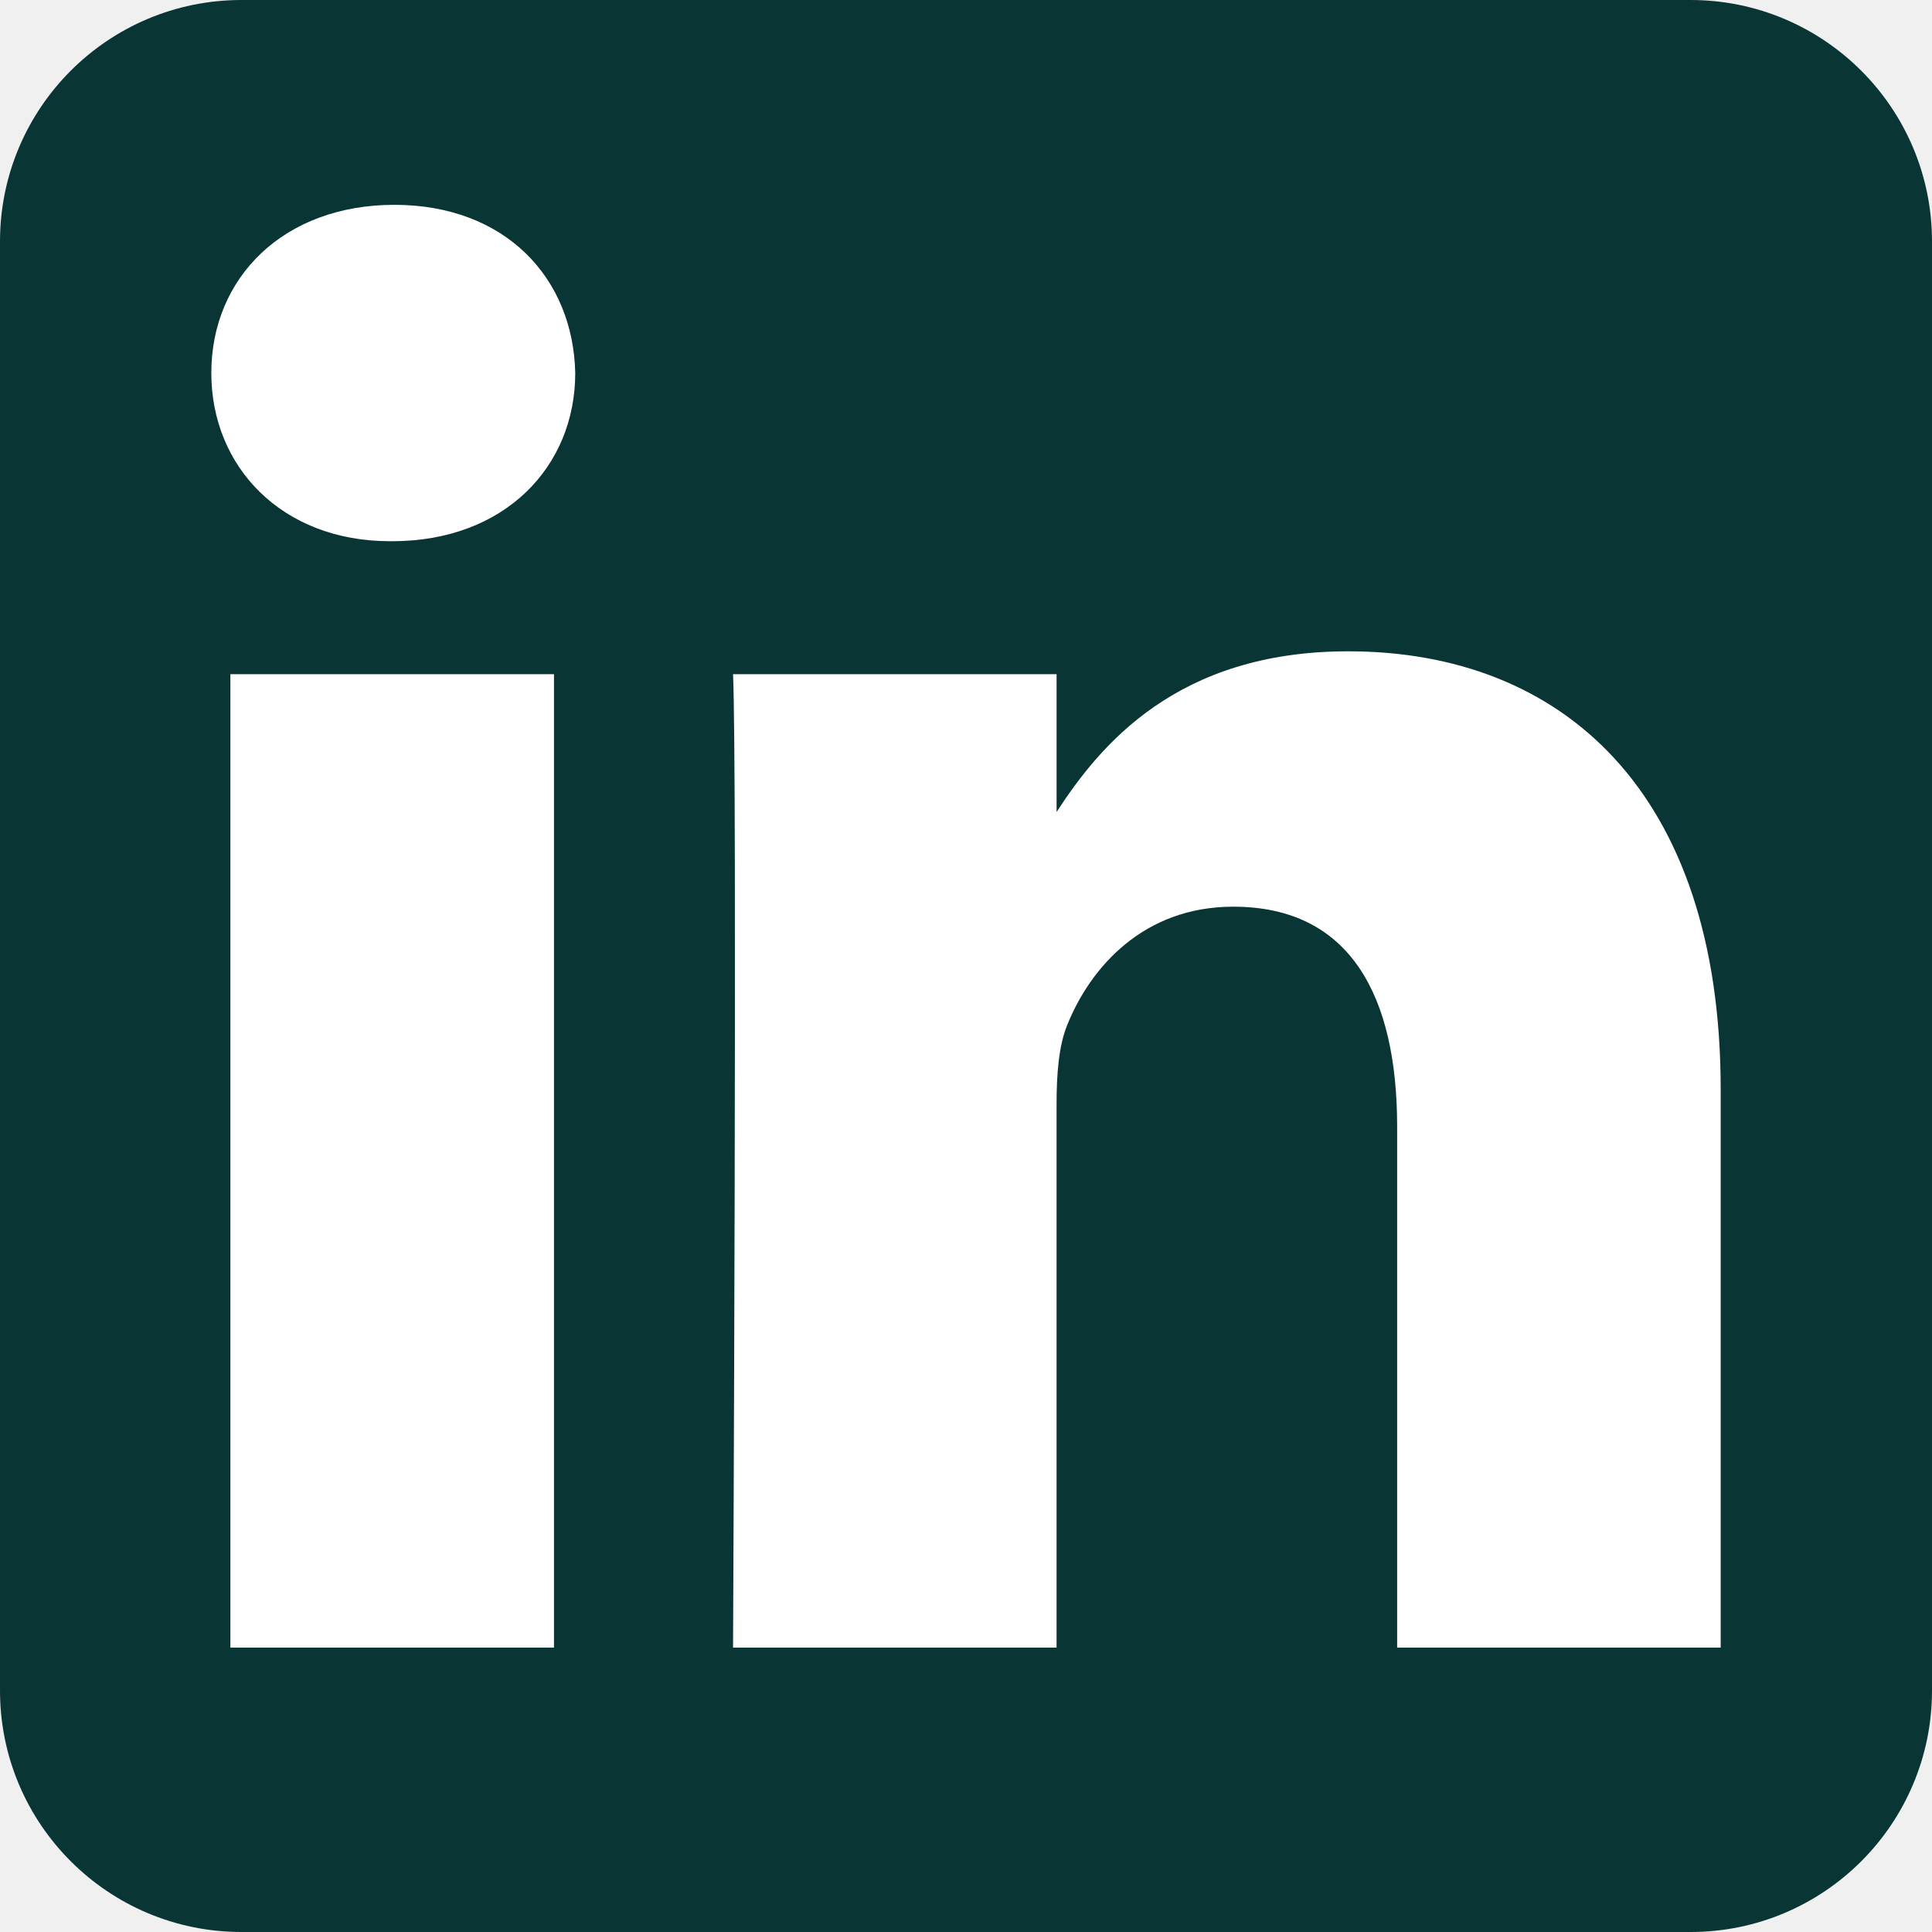
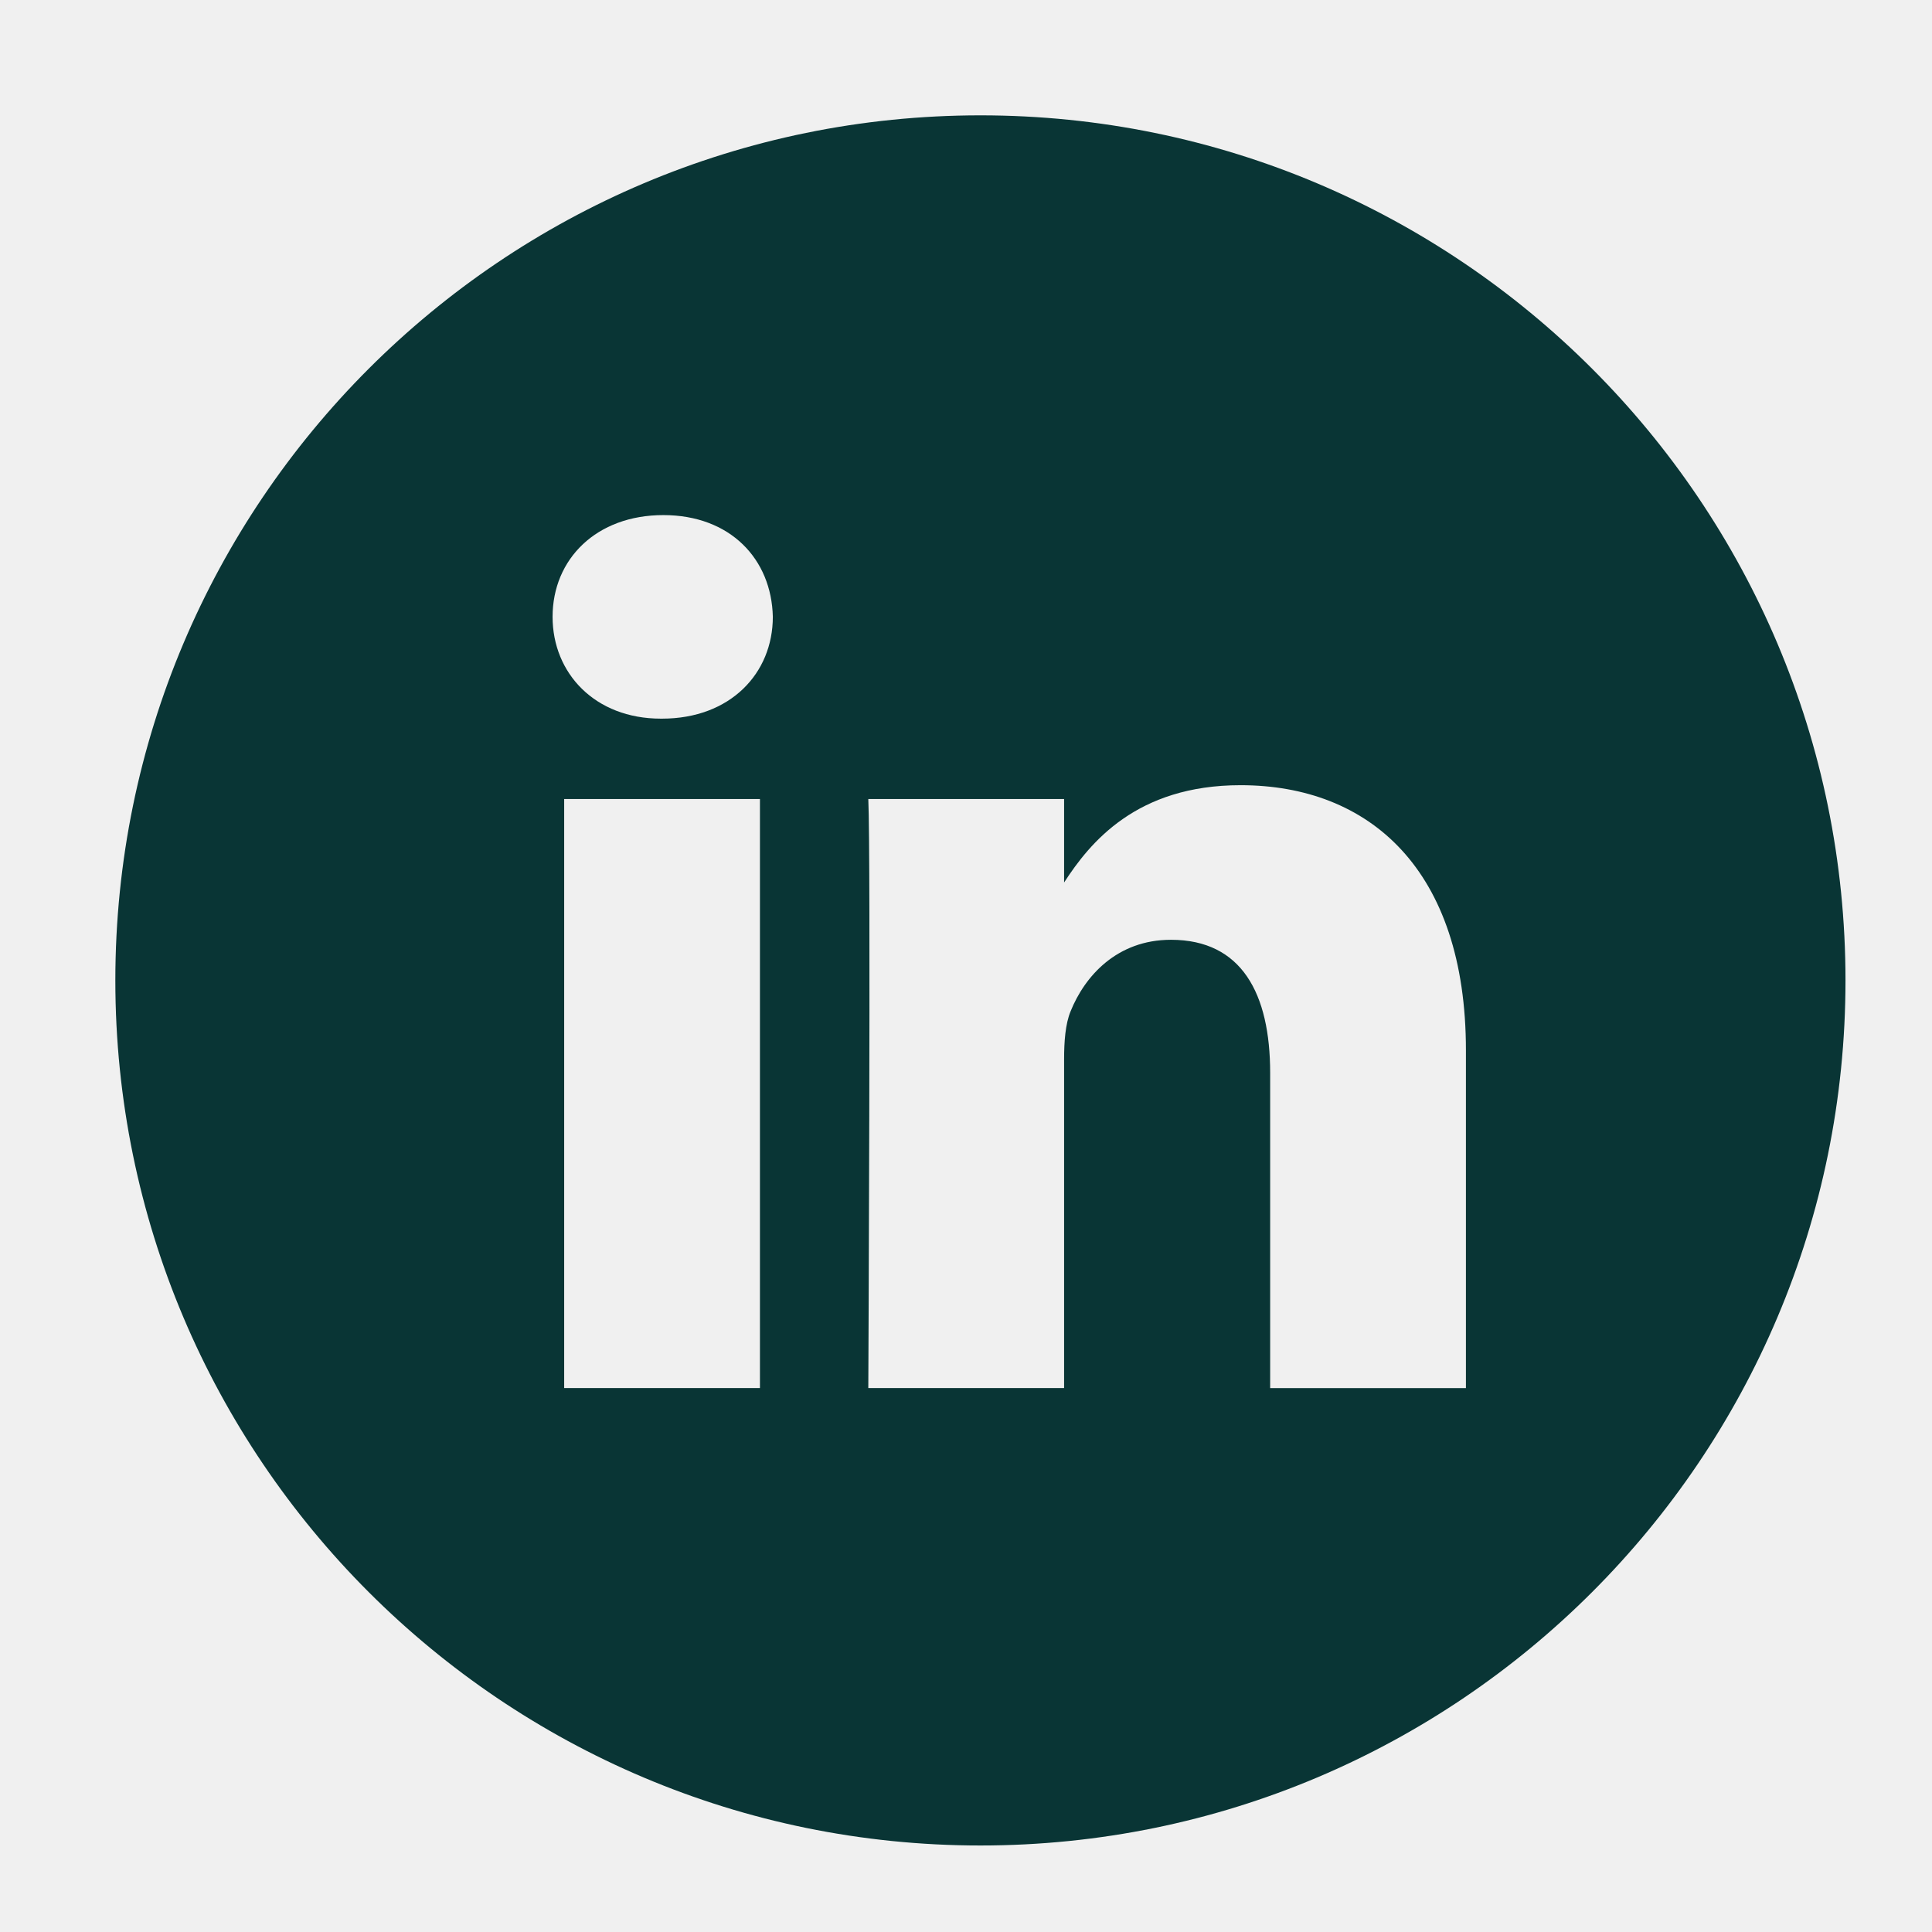
- <svg xmlns="http://www.w3.org/2000/svg" height="512" id="Layer_1" version="1.1" viewBox="0 0 512 512" width="512" xml:space="preserve">
-   <defs id="defs12" />
-   <g id="g5891">
-     <rect height="512" id="rect2987" rx="64" ry="64" style="fill:#093535;fill-opacity:1;fill-rule:nonzero;stroke:none" width="512" x="0" y="5.6843419e-014" />
-     <g id="g9-1" transform="matrix(1.553795,0,0,1.553795,-140.8733,-132.6455)">
-       <rect height="166.021" id="rect11" style="fill:#ffffff" width="55.194" x="129.957" y="200.357" />
-       <path d="m 157.927,120.303 c -18.884,0 -31.222,12.415 -31.222,28.687 0,15.93 11.963,28.687 30.491,28.687 h 0.357 c 19.245,0 31.224,-12.757 31.224,-28.687 -0.357,-16.272 -11.978,-28.687 -30.85,-28.687 z" id="path13-0" style="fill:#ffffff" />
-       <path d="m 320.604,196.453 c -29.277,0 -42.391,16.101 -49.734,27.41 v -23.506 h -55.18 c 0.732,15.573 0,166.021 0,166.021 h 55.179 V 273.66 c 0,-4.963 0.357,-9.924 1.82,-13.471 3.982,-9.911 13.068,-20.178 28.313,-20.178 19.959,0 27.955,15.23 27.955,37.539 v 88.828 h 55.182 v -95.206 c 0,-50.996 -27.227,-74.719 -63.535,-74.719 z" id="path15" style="fill:#ffffff" />
-     </g>
-   </g>
+ <svg xmlns="http://www.w3.org/2000/svg" height="67px" id="Layer_1" style="enable-background:new 0 0 67 67;" version="1.1" viewBox="0 0 67 67" width="67px" xml:space="preserve">
+   <path d="M50.837,48.137V36.425c0-6.275-3.35-9.195-7.816-9.195  c-3.604,0-5.219,1.983-6.119,3.374V27.71h-6.79c0.09,1.917,0,20.427,0,20.427h6.79V36.729c0-0.609,0.044-1.219,0.224-1.655  c0.49-1.22,1.607-2.483,3.482-2.483c2.458,0,3.44,1.873,3.44,4.618v10.929H50.837z M22.959,24.922c2.367,0,3.842-1.57,3.842-3.531  c-0.044-2.003-1.475-3.528-3.797-3.528s-3.841,1.524-3.841,3.528c0,1.961,1.474,3.531,3.753,3.531H22.959z M34,64  C17.432,64,4,50.568,4,34C4,17.431,17.432,4,34,4s30,13.431,30,30C64,50.568,50.568,64,34,64z M26.354,48.137V27.71h-6.789v20.427  H26.354z" style="fill-rule:evenodd;clip-rule:evenodd;fill:#093535;" />
</svg>
